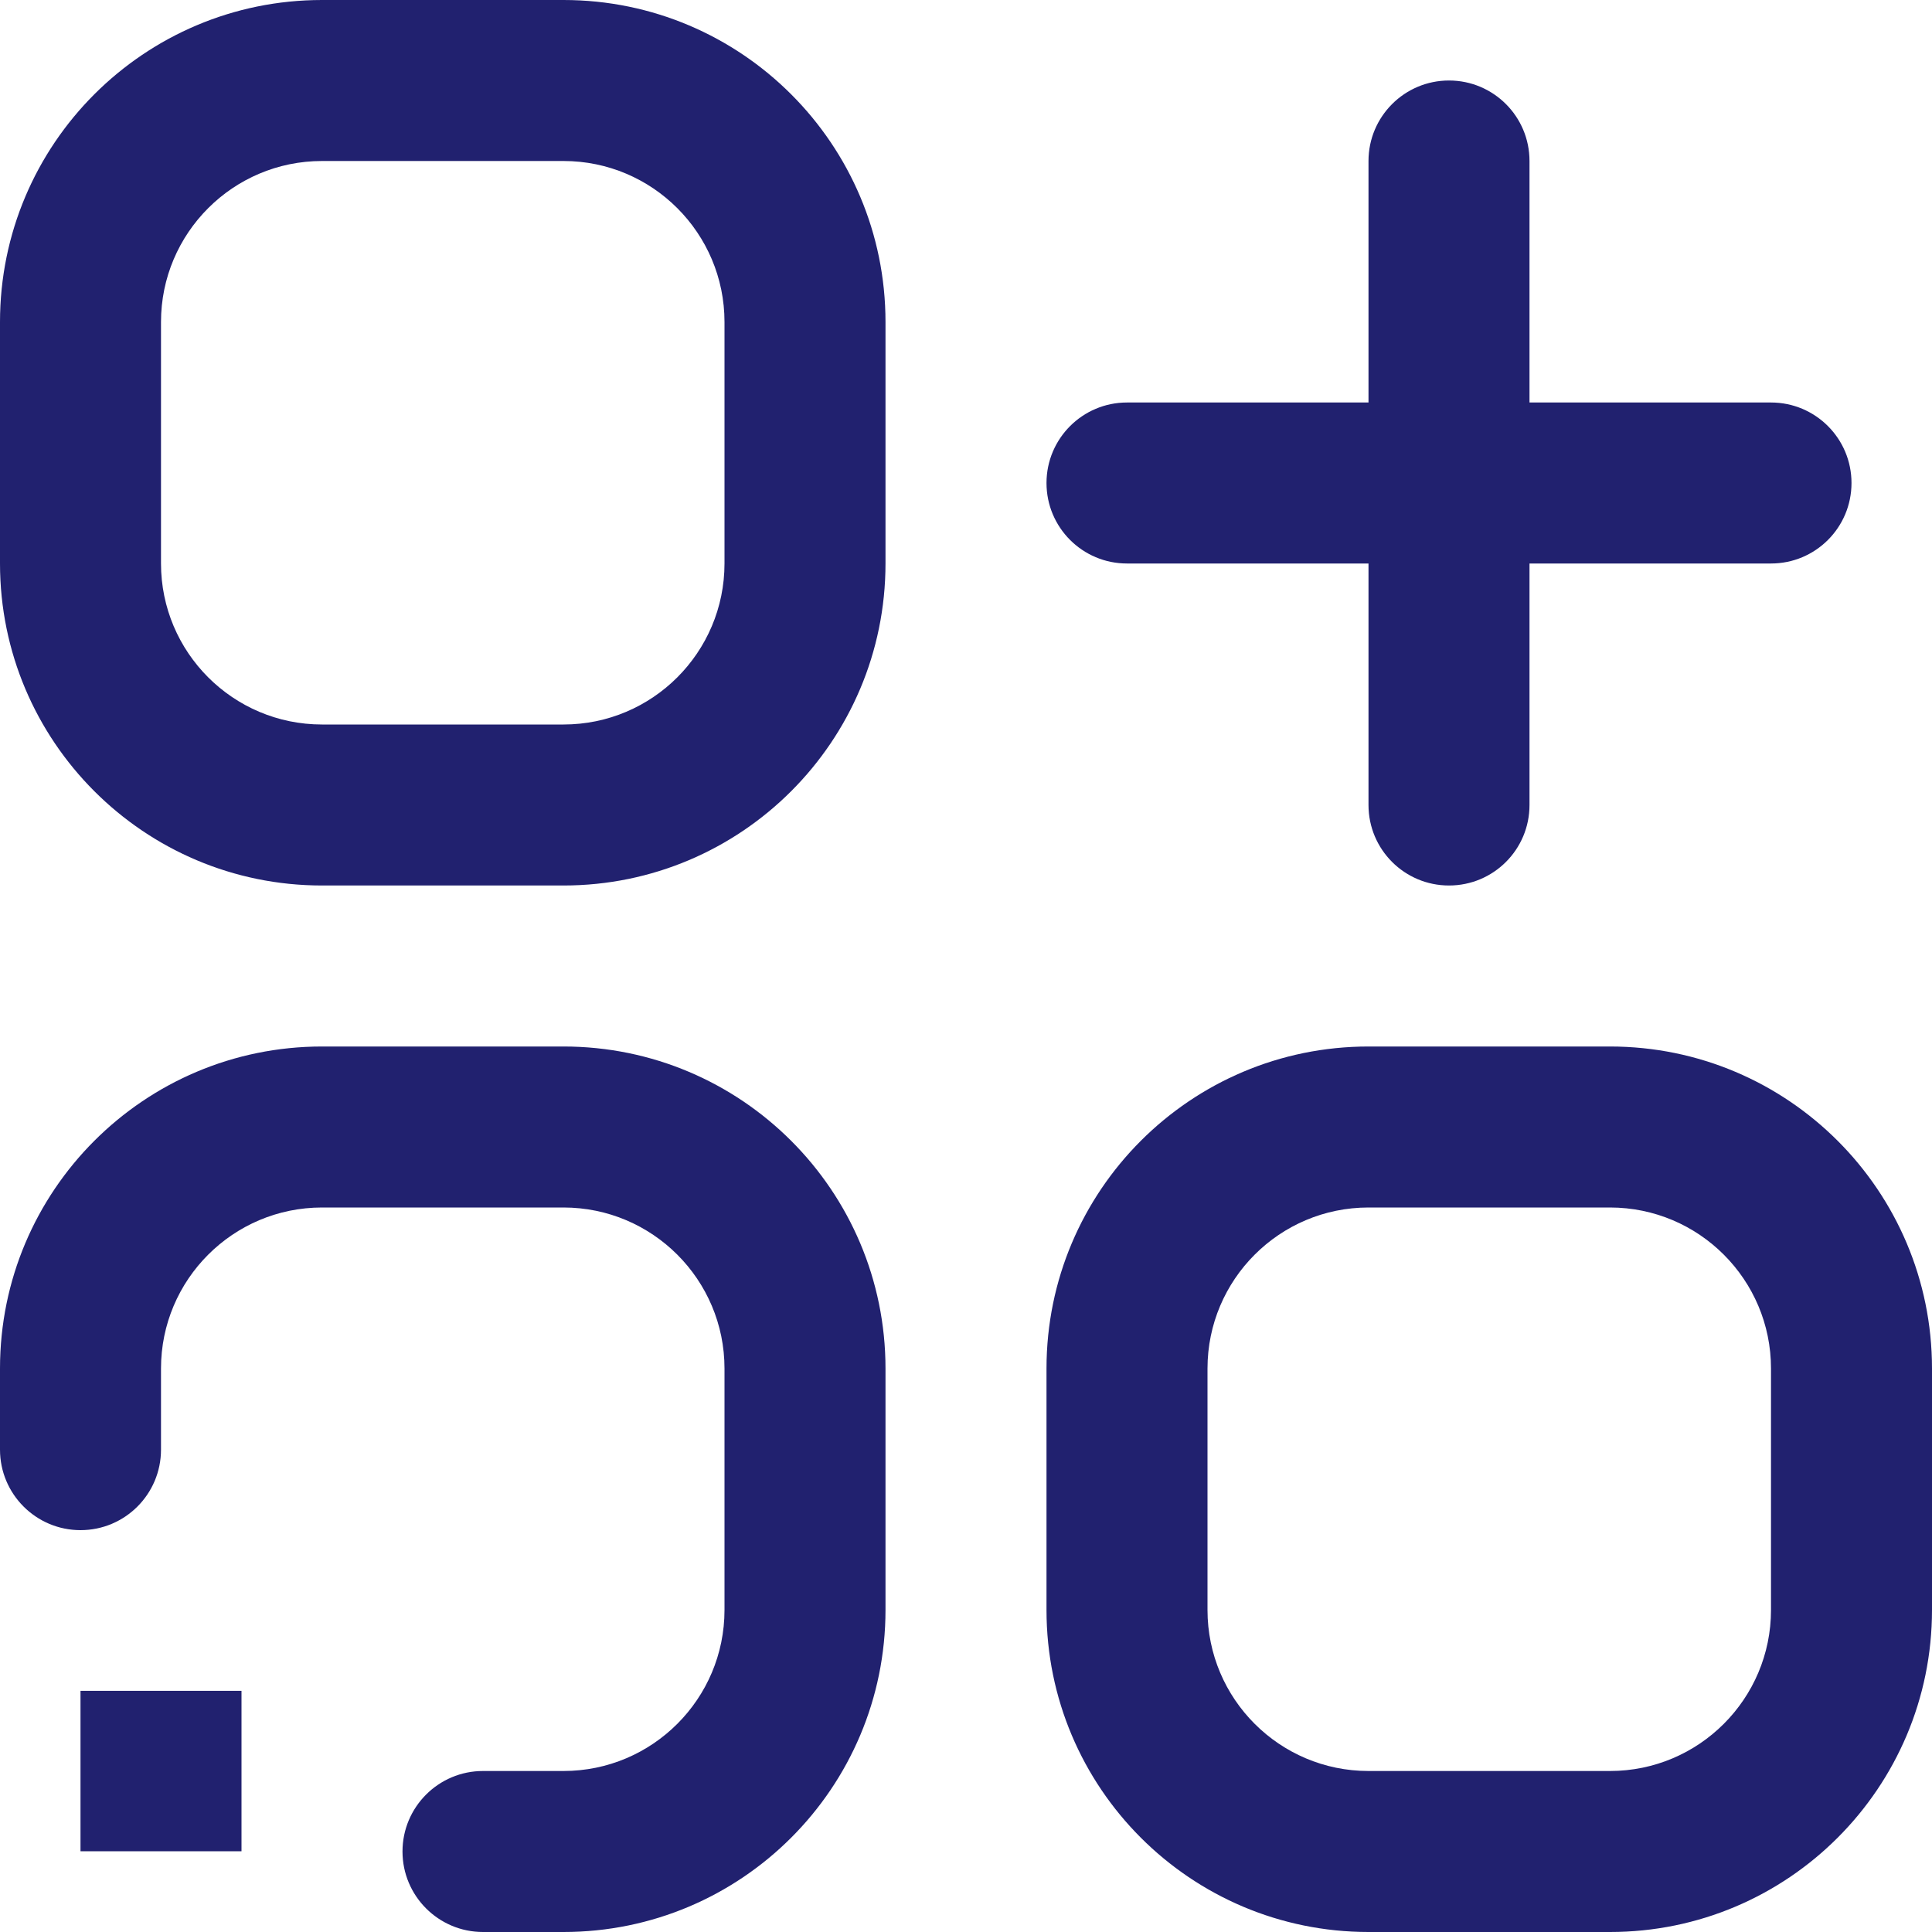
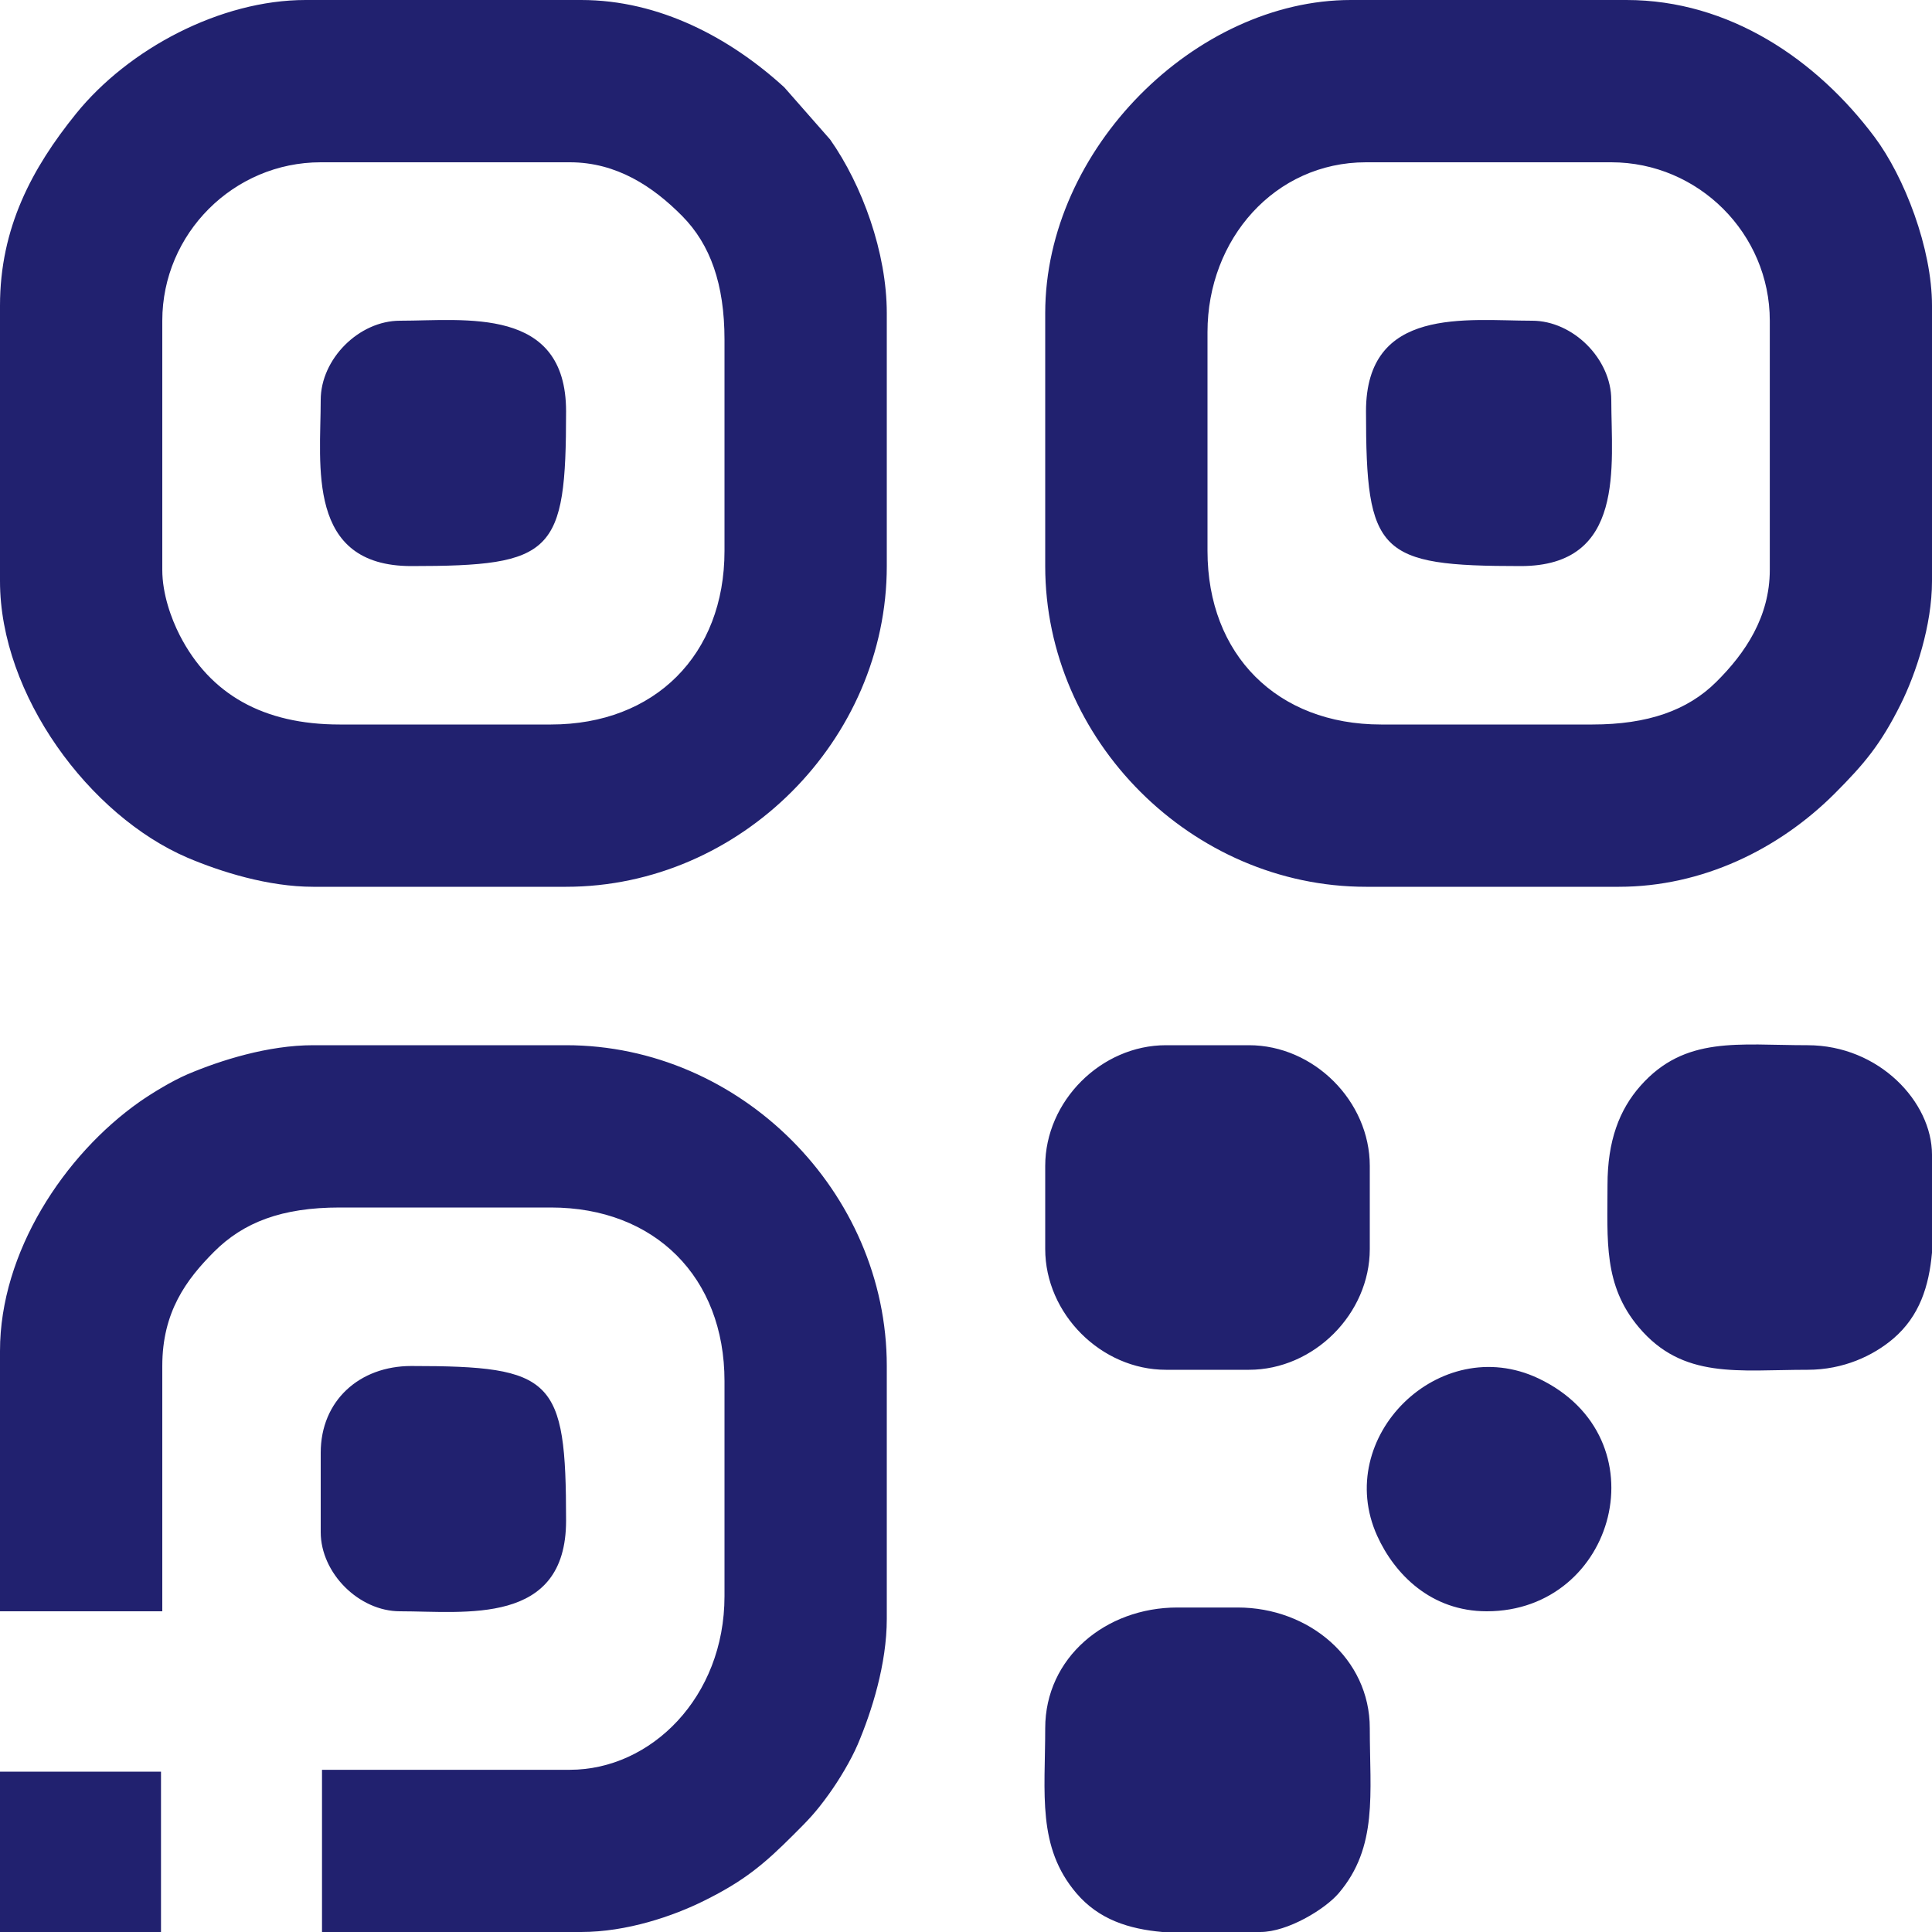
<svg xmlns="http://www.w3.org/2000/svg" width="24" height="24" viewBox="0 0 24 24" fill="none">
-   <g id="Camada_x0020_1">
-     <path id="Vector" d="M7 0H4C1.791 0 0 1.791 0 4V7C0 9.209 1.791 11 4 11H7C9.209 11 11 9.209 11 7V4C11 1.791 9.209 0 7 0ZM9 7C9 8.104 8.104 9 7 9H4C2.896 9 2 8.104 2 7V4C2 2.896 2.896 2 4 2H7C8.104 2 9 2.896 9 4V7ZM7 13H4C1.791 13 0 14.791 0 17V18.008C0 18.56 0.448 19.008 1 19.008C1.553 19.008 2 18.56 2 18.008V17C2 15.896 2.896 15 4 15H7C8.104 15 9 15.896 9 17V20C9 21.104 8.104 22 7 22H6C5.448 22 5 22.448 5 23C5 23.552 5.448 24 6 24H7C9.209 24 11 22.209 11 20V17C11 14.791 9.209 13 7 13ZM20 13H17C14.791 13 13 14.791 13 17V20C13 22.209 14.791 24 17 24H20C22.209 24 24 22.209 24 20V17C24 14.791 22.209 13 20 13ZM22 20C22 21.104 21.104 22 20 22H17C15.896 22 15 21.104 15 20V17C15 15.896 15.896 15 17 15H20C21.104 15 22 15.896 22 17V20ZM14 7H17V10C17 10.553 17.448 11 18 11C18.553 11 19 10.553 19 10V7H22C22.553 7 23 6.553 23 6C23 5.448 22.553 5 22 5H19V2C19 1.448 18.553 1 18 1C17.448 1 17 1.448 17 2V5H14C13.448 5 13 5.448 13 6C13 6.553 13.448 7 14 7ZM1 21.004H3V22.997H1V21.004Z" fill="#21216F" />
-   </g>
+   <path fill-rule="evenodd" clip-rule="evenodd" d="M15 6.844V4.125C15 2.97 15.837 2.016 16.969 2.016H20.016C21.098 2.016 21.985 2.902 21.985 3.984V7.079C21.985 7.659 21.684 8.111 21.318 8.473C20.964 8.824 20.471 9 19.781 9H17.156C15.866 9 15 8.134 15 6.844ZM12.984 3.891V7.032C12.984 9.195 14.806 11.016 16.969 11.016H20.11C21.143 11.016 22.096 10.553 22.793 9.856C23.16 9.488 23.363 9.246 23.61 8.751C23.8 8.371 24 7.767 24 7.219V3.797C24 3.085 23.658 2.198 23.285 1.7C22.564 0.738 21.481 0 20.204 0H16.781C14.856 0 12.984 1.848 12.984 3.891ZM6.844 9H4.219C3.275 9 2.611 8.628 2.233 7.892C2.125 7.681 2.016 7.375 2.016 7.079V3.984C2.016 2.902 2.902 2.016 3.984 2.016H7.079C7.659 2.016 8.111 2.316 8.473 2.682C8.824 3.036 9 3.53 9 4.219V6.844C9 8.134 8.134 9 6.844 9ZM0 3.797V7.219C0 8.634 1.111 10.133 2.33 10.655C2.74 10.829 3.33 11.016 3.891 11.016H7.032C9.196 11.016 11.016 9.194 11.016 7.032V3.891C11.016 3.136 10.71 2.299 10.313 1.734L9.743 1.085C9.071 0.471 8.193 0 7.219 0H3.797C2.738 0 1.595 0.607 0.944 1.413C0.397 2.09 0 2.831 0 3.797ZM7.079 21.985H4V24H3.79H3.797H7.219C7.784 24 8.359 23.805 8.75 23.61C9.244 23.365 9.49 23.159 9.856 22.793C10.043 22.607 10.133 22.515 10.293 22.293C10.417 22.122 10.569 21.871 10.655 21.67C10.829 21.261 11.016 20.671 11.016 20.11V16.969C11.016 14.806 9.196 12.984 7.032 12.984H3.891C3.33 12.984 2.74 13.171 2.33 13.345C2.136 13.428 1.889 13.579 1.734 13.687C0.796 14.347 0 15.557 0 16.781V20.204V20.21V20.016H2.016V16.969C2.016 16.298 2.313 15.897 2.659 15.55C3.026 15.183 3.503 15 4.219 15H6.844C8.134 15 9 15.866 9 17.156V19.828C9 21.084 8.086 21.985 7.079 21.985ZM12.984 21.469C12.984 22.279 12.881 22.944 13.372 23.519C13.651 23.846 14.024 23.963 14.44 24H15.656C15.999 24 16.464 23.713 16.629 23.519C17.12 22.944 17.016 22.279 17.016 21.469C17.016 20.602 16.259 19.969 15.375 19.969H14.625C13.735 19.969 12.984 20.592 12.984 21.469ZM19.969 14.719C19.969 15.412 19.917 15.964 20.357 16.487C20.905 17.138 21.593 17.016 22.453 17.016C22.901 17.016 23.27 16.841 23.519 16.629C23.846 16.349 23.963 15.976 24 15.561V14.344C24 13.69 23.343 12.984 22.453 12.984C21.595 12.984 20.932 12.864 20.379 13.488C20.115 13.786 19.969 14.173 19.969 14.719ZM12.984 14.484V15.515C12.984 16.321 13.679 17.016 14.484 17.016H15.515C16.321 17.016 17.016 16.321 17.016 15.515V14.484C17.016 13.679 16.321 12.984 15.515 12.984H14.484C13.679 12.984 12.984 13.679 12.984 14.484ZM16.969 5.109C16.969 6.876 17.123 7.032 18.891 7.032C20.2 7.032 20.016 5.779 20.016 4.969C20.016 4.459 19.542 3.984 19.032 3.984C18.221 3.984 16.969 3.8 16.969 5.109ZM3.984 4.969C3.984 5.779 3.8 7.032 5.109 7.032C6.876 7.032 7.032 6.876 7.032 5.109C7.032 3.8 5.779 3.984 4.969 3.984C4.459 3.984 3.984 4.459 3.984 4.969ZM3.984 18.047V19.032C3.984 19.542 4.459 20.016 4.969 20.016C5.779 20.016 7.032 20.2 7.032 18.891C7.032 17.123 6.876 16.969 5.109 16.969C4.465 16.969 3.984 17.4 3.984 18.047ZM18.469 20.016C20.075 20.016 20.66 17.858 19.111 17.123C17.883 16.542 16.554 17.854 17.108 19.079C17.326 19.559 17.779 20.016 18.469 20.016ZM0 22.008H2V24H0V22.008Z" fill="#21216F" />
</svg>
